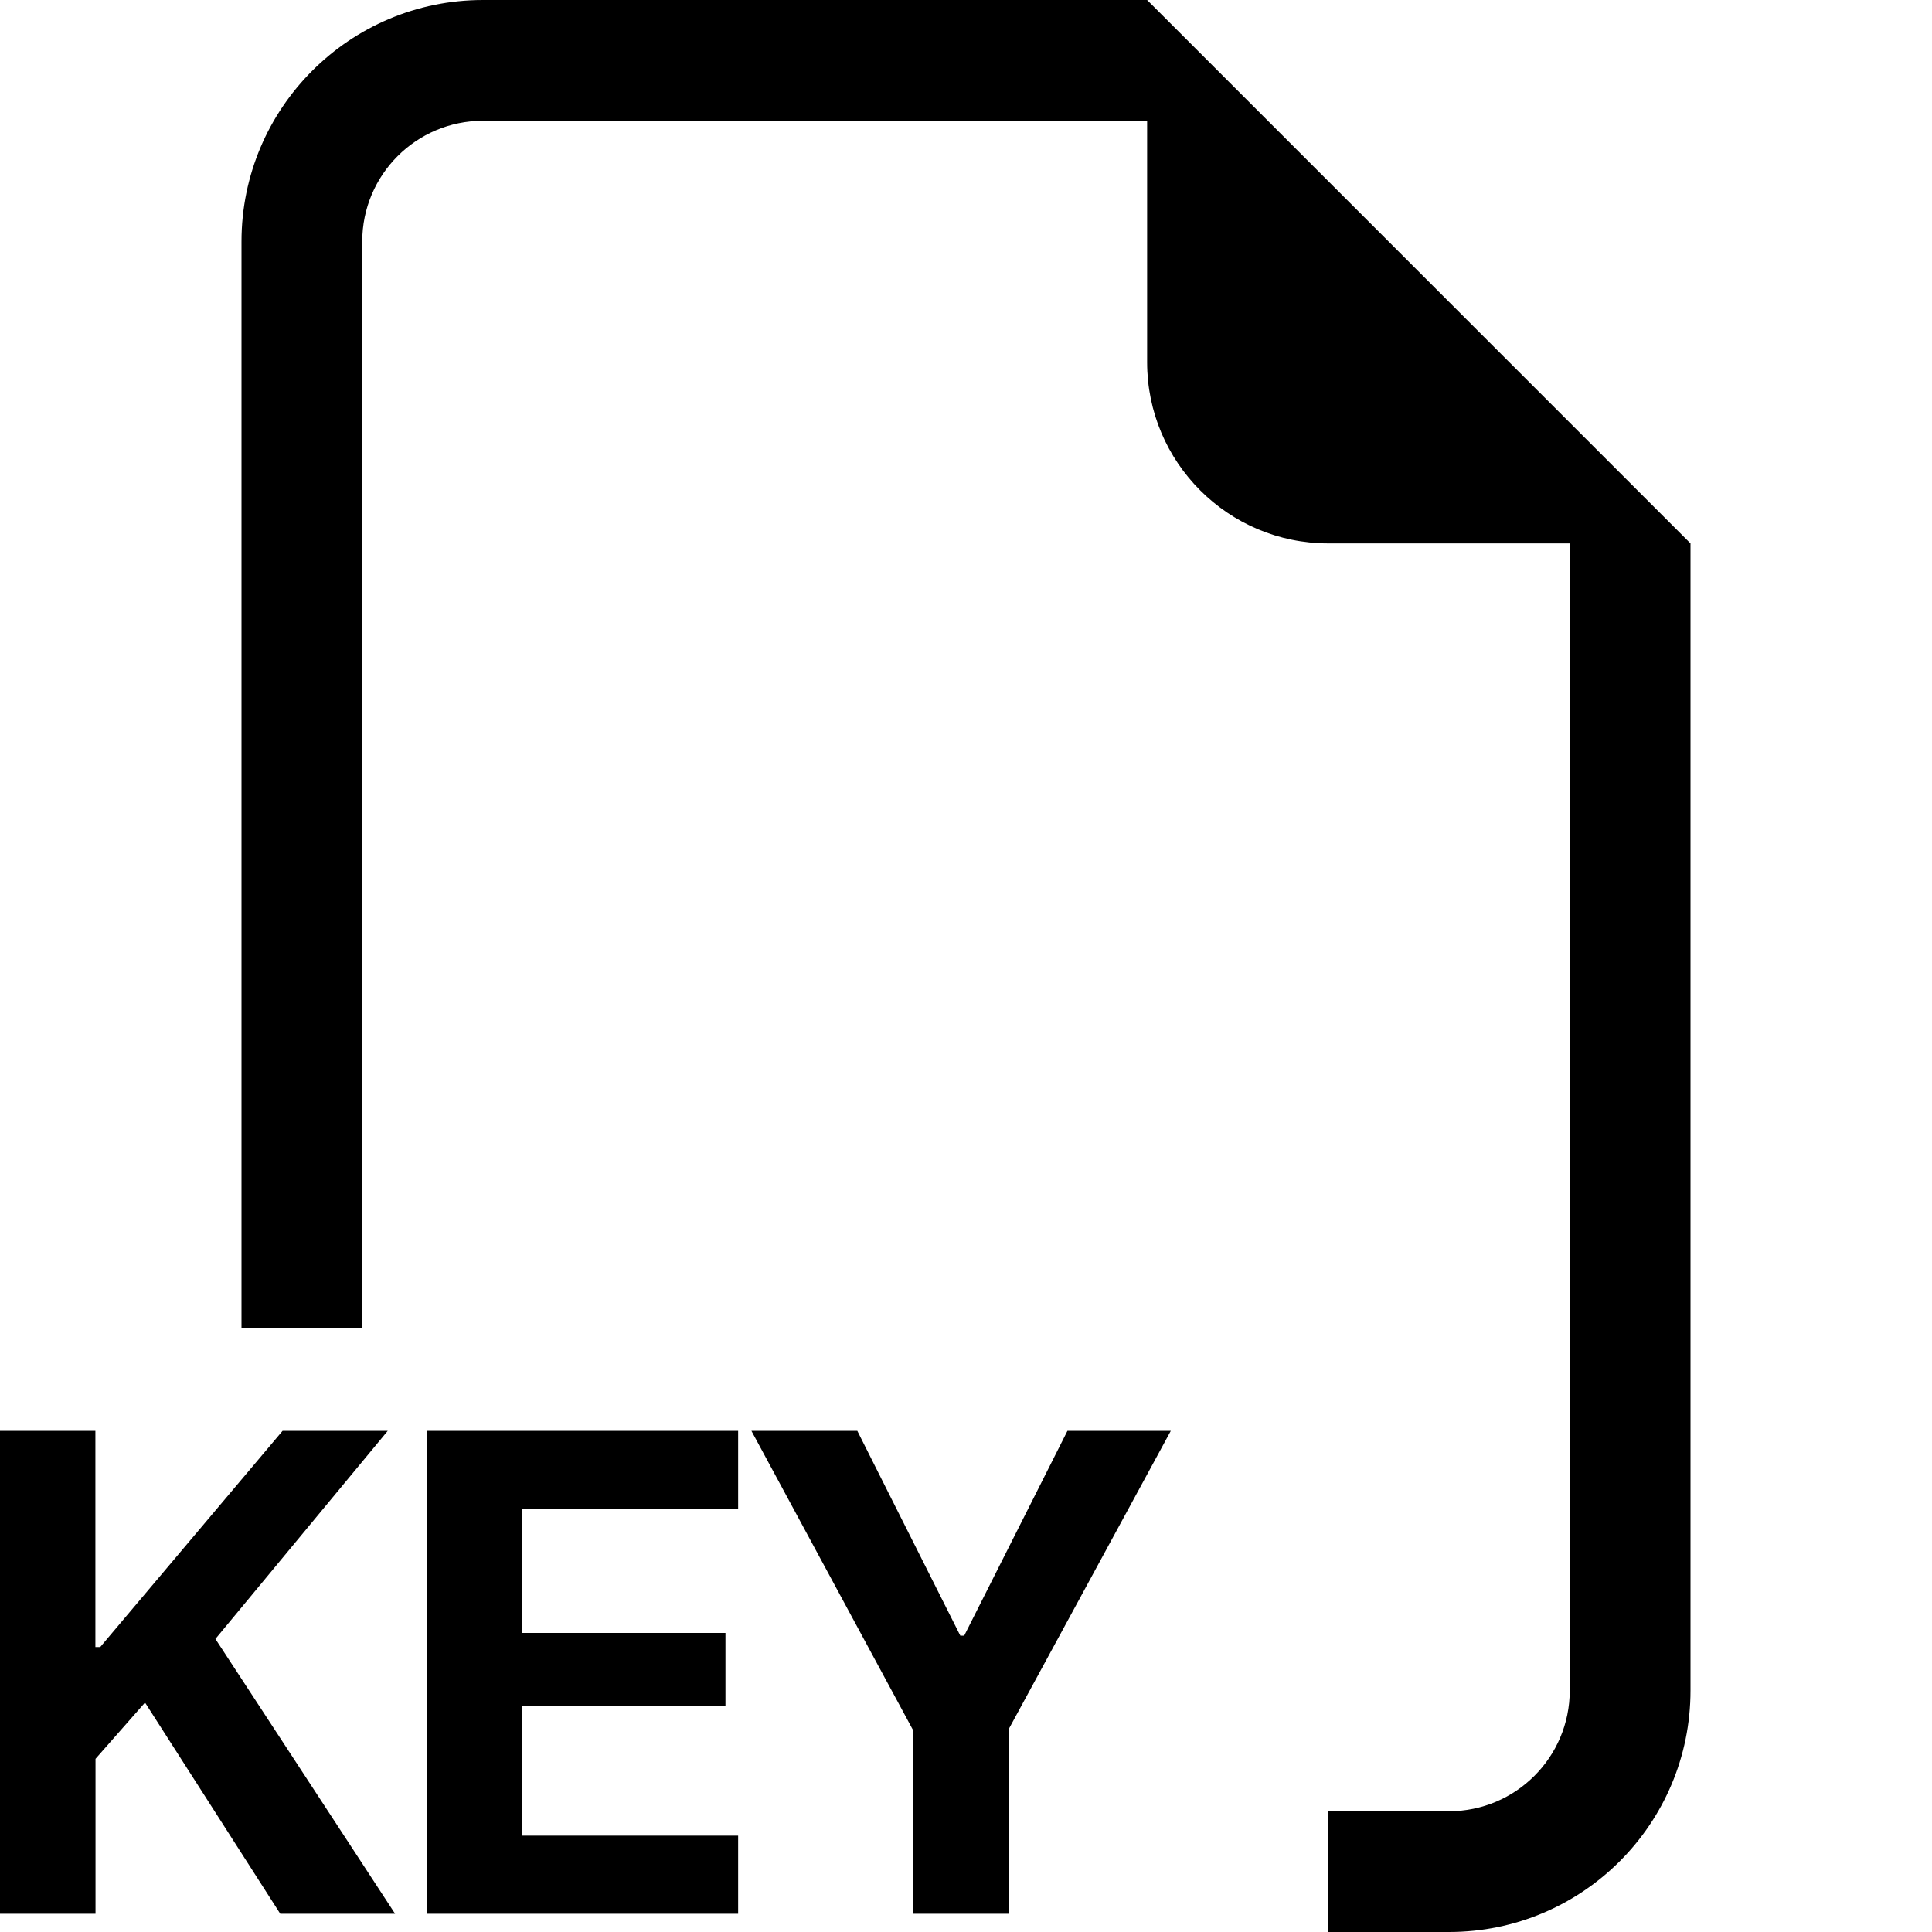
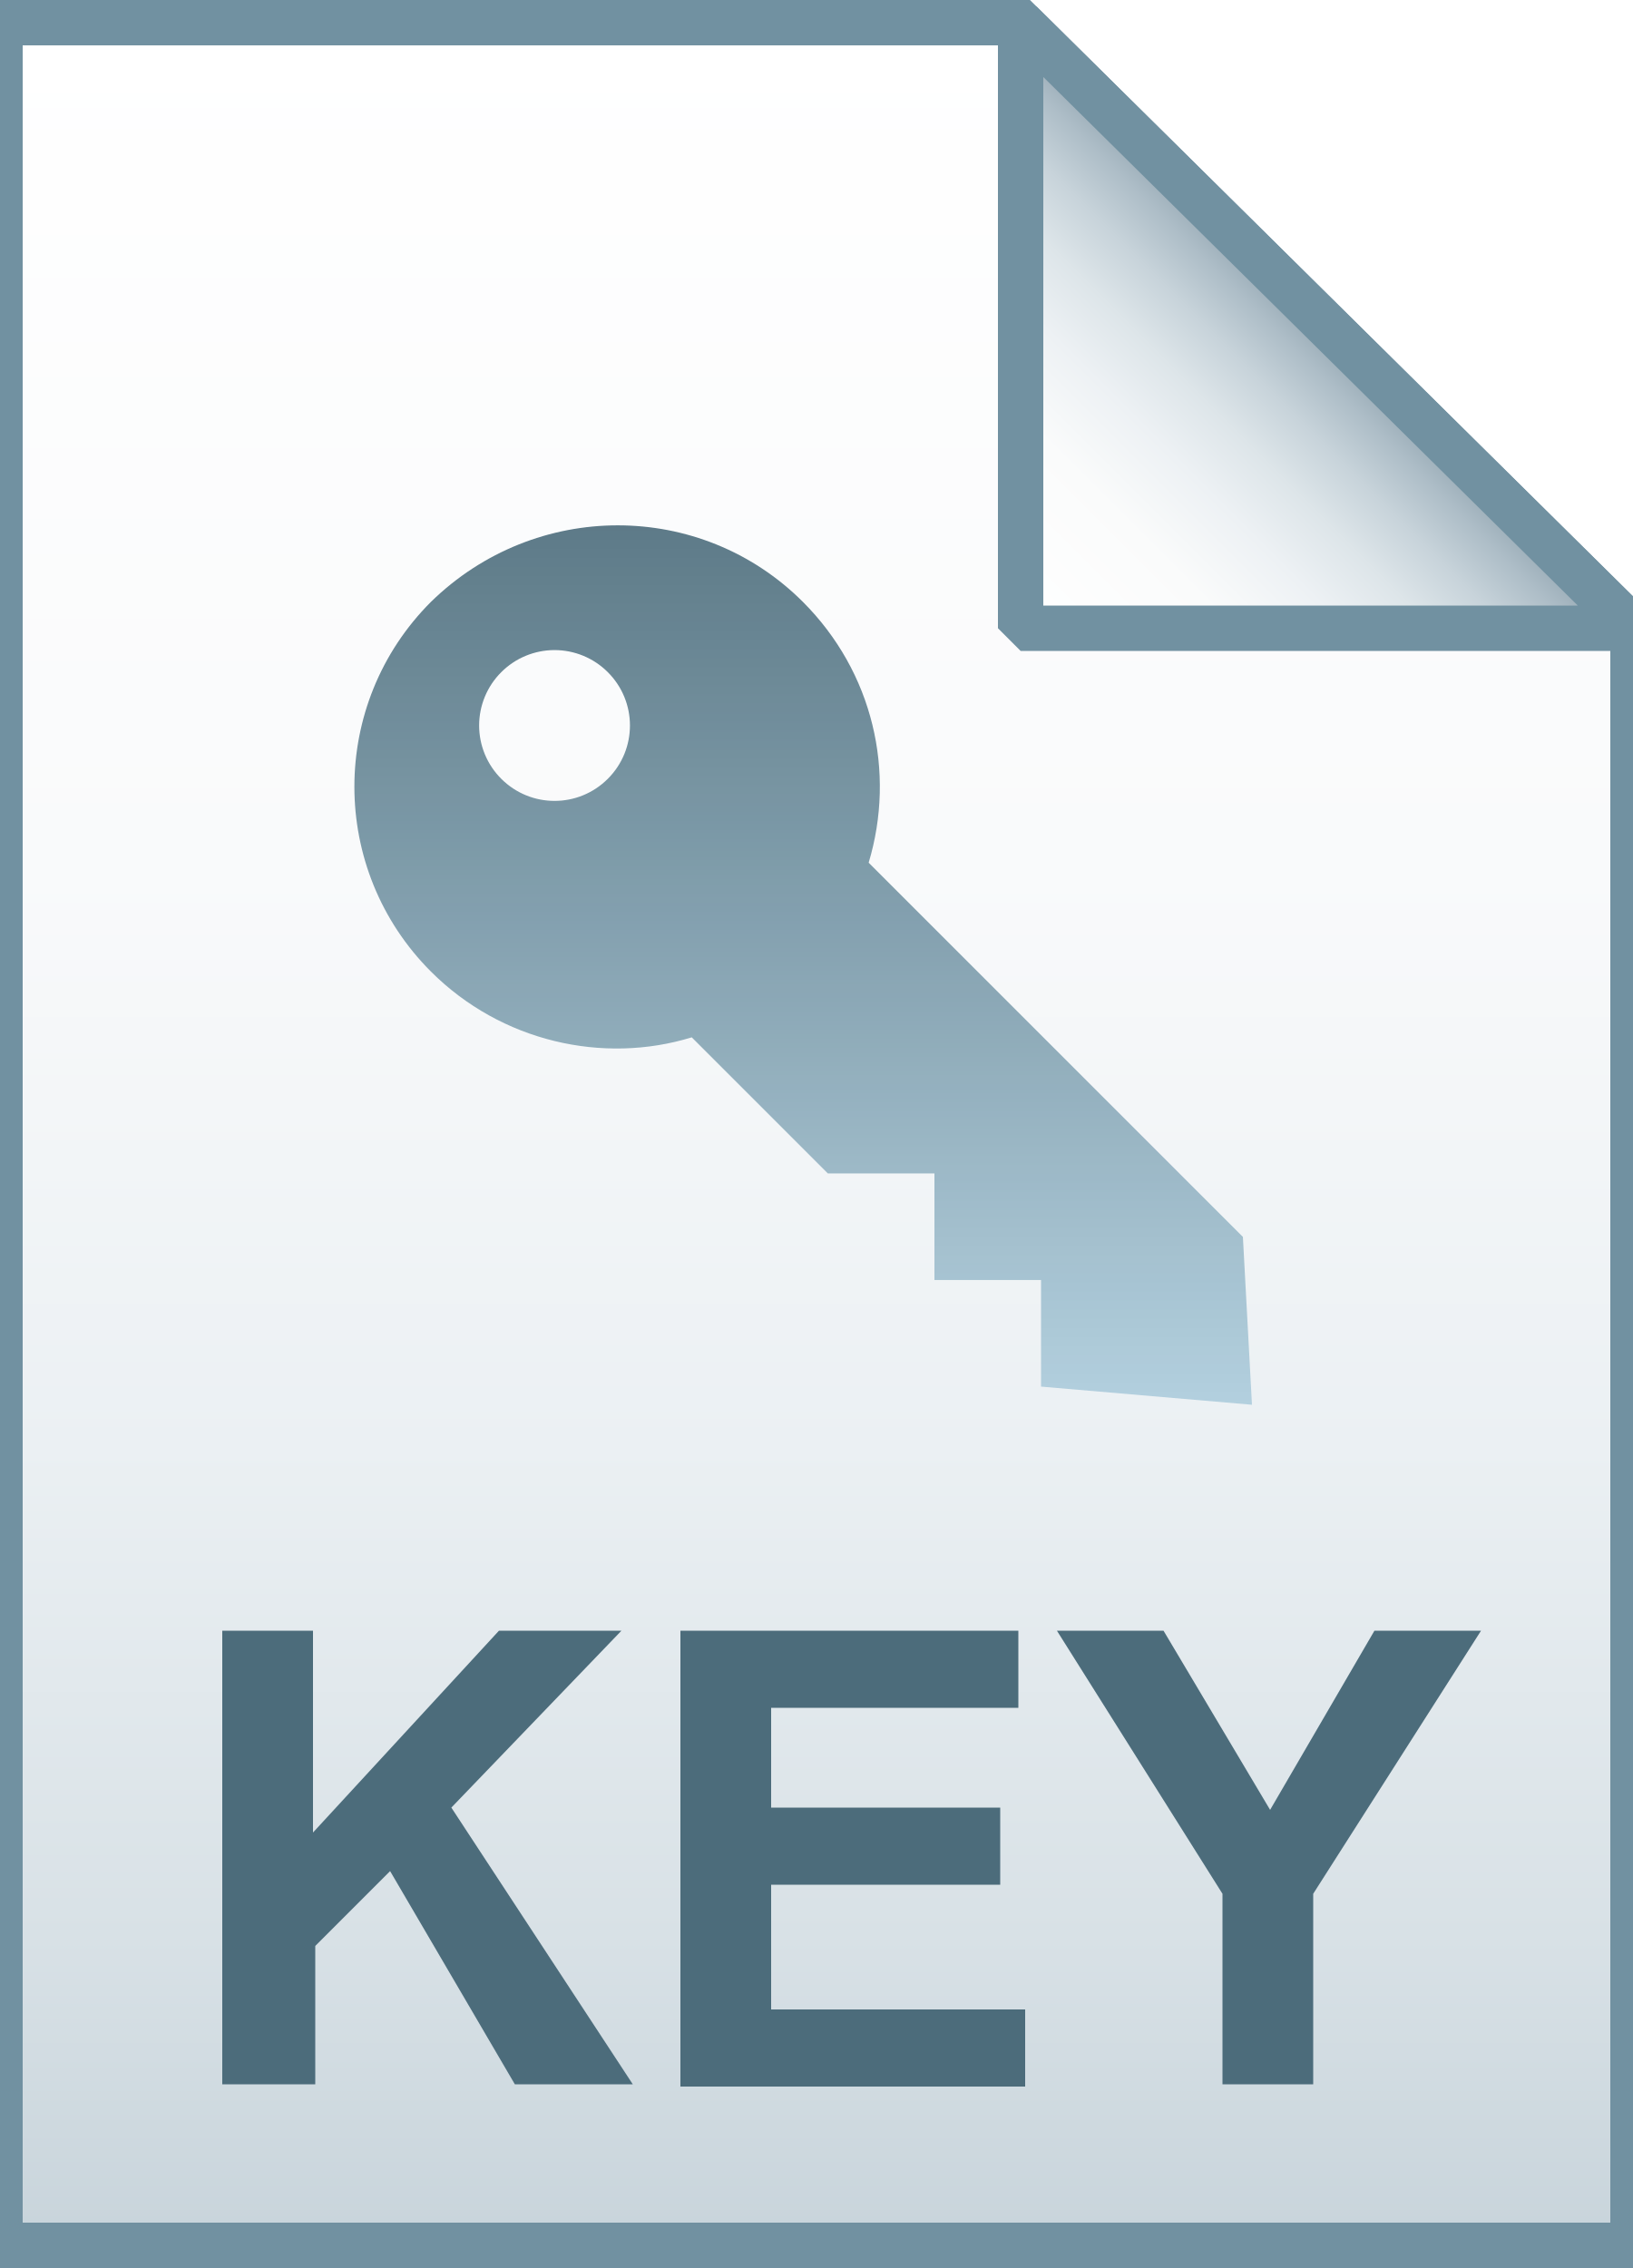
- <svg xmlns="http://www.w3.org/2000/svg" width="16" height="16" fill="currentColor" class="bi bi-filetype-key" viewBox="0 0 16 16">
-   <path fill-rule="evenodd" d="M14 4.5V14a2 2 0 0 1-2 2h-1v-1h1a1 1 0 0 0 1-1V4.5h-2A1.5 1.5 0 0 1 9.5 3V1H4a1 1 0 0 0-1 1v9H2V2a2 2 0 0 1 2-2h5.5L14 4.5ZM3.21 11.85h-.87L.83 13.64H.79v-1.79H0v3.999h.791v-1.283l.41-.466 1.12 1.749h.951l-1.488-2.276 1.427-1.723Zm2.903 3.352h-1.79v-1.073h1.685v-.606H4.323v-1.025h1.79v-.648H3.538v3.999h2.575v-.647Zm2.243-.888v1.535h-.794v-1.52L6.223 11.85H7.1l.853 1.696h.032l.855-1.696h.856l-1.339 2.464Z" />
+ <svg xmlns="http://www.w3.org/2000/svg" viewBox="0 0 72 100">
+   <linearGradient id="a" gradientUnits="userSpaceOnUse" x1="36" y1="97" x2="36" y2="-1" gradientTransform="translate(0 2)">
+     <stop offset="0" stop-color="#c8d4db" />
+     <stop offset=".139" stop-color="#d8e1e6" />
+     <stop offset=".359" stop-color="#ebf0f3" />
+     <stop offset=".617" stop-color="#f9fafb" />
+     <stop offset="1" stop-color="#fff" />
+   </linearGradient>
+   <path d="M45 1l27 26.7V99H0V1h45z" fill="url(#a)" />
+   <path d="M45 1l27 26.7V99H0V1h45z" fill-opacity="0" stroke="#7191a1" stroke-width="2" />
+   <linearGradient id="b" gradientUnits="userSpaceOnUse" x1="45.037" y1="25.813" x2="58.537" y2="12.313" gradientTransform="translate(0 2)">
+     <stop offset="0" stop-color="#fff" />
+     <stop offset=".35" stop-color="#fafbfb" />
+     <stop offset=".532" stop-color="#edf1f4" />
+     <stop offset=".675" stop-color="#dde5e9" />
+     <stop offset=".799" stop-color="#c7d3da" />
+     <stop offset=".908" stop-color="#adbdc7" />
+     <stop offset="1" stop-color="#92a5b0" />
+   </linearGradient>
+   <path d="M45 1l27 26.7H45V1z" fill="url(#b)" />
+   <path d="M45 1l27 26.7H45V1z" fill-opacity="0" stroke="#7191a1" stroke-width="2" stroke-linejoin="bevel" />
+   <path d="M9.8 91.9v-20h4v8.9l8.2-8.9h5.4l-7.5 7.8 8 12.2h-5.2l-5.5-9.4-3.3 3.3v6.1H9.8zm20.2 0v-20h14.9v3.4H34v4.4h10.1v3.4H34v5.5h11.2V92H30zm23.9 0v-8.4l-7.3-11.6h4.7l4.7 7.9 4.6-7.9h4.7l-7.4 11.6v8.4h-4z" fill="#4c6c7b" />
+   <g transform="translate(0 -952.362)" opacity=".9">
+     <linearGradient id="c" gradientUnits="userSpaceOnUse" x1="35.444" y1="1014.327" x2="35.444" y2="975.551">
+       <stop offset="0" stop-color="#adccdc" />
+       <stop offset="1" stop-color="#4c6c7b" />
+     </linearGradient>
+     <path d="M35.4 978.9c3.1 3.1 4.1 7.5 2.9 11.5l16.5 16.5.4 7.4-9.3-.8v-4.7h-4.7v-4.7h-4.7l-6-6c-3.9 1.2-8.4.2-11.5-2.9-4.5-4.5-4.5-11.8 0-16.3 4.6-4.5 11.9-4.5 16.4 0zm-8.6 3.1a3.32 3.32 0 0 0-4.7 0 3.32 3.32 0 0 0 0 4.7c1.3 1.3 3.4 1.3 4.7 0 1.3-1.3 1.3-3.4 0-4.7z" fill="url(#c)" />
+   </g>
</svg>
